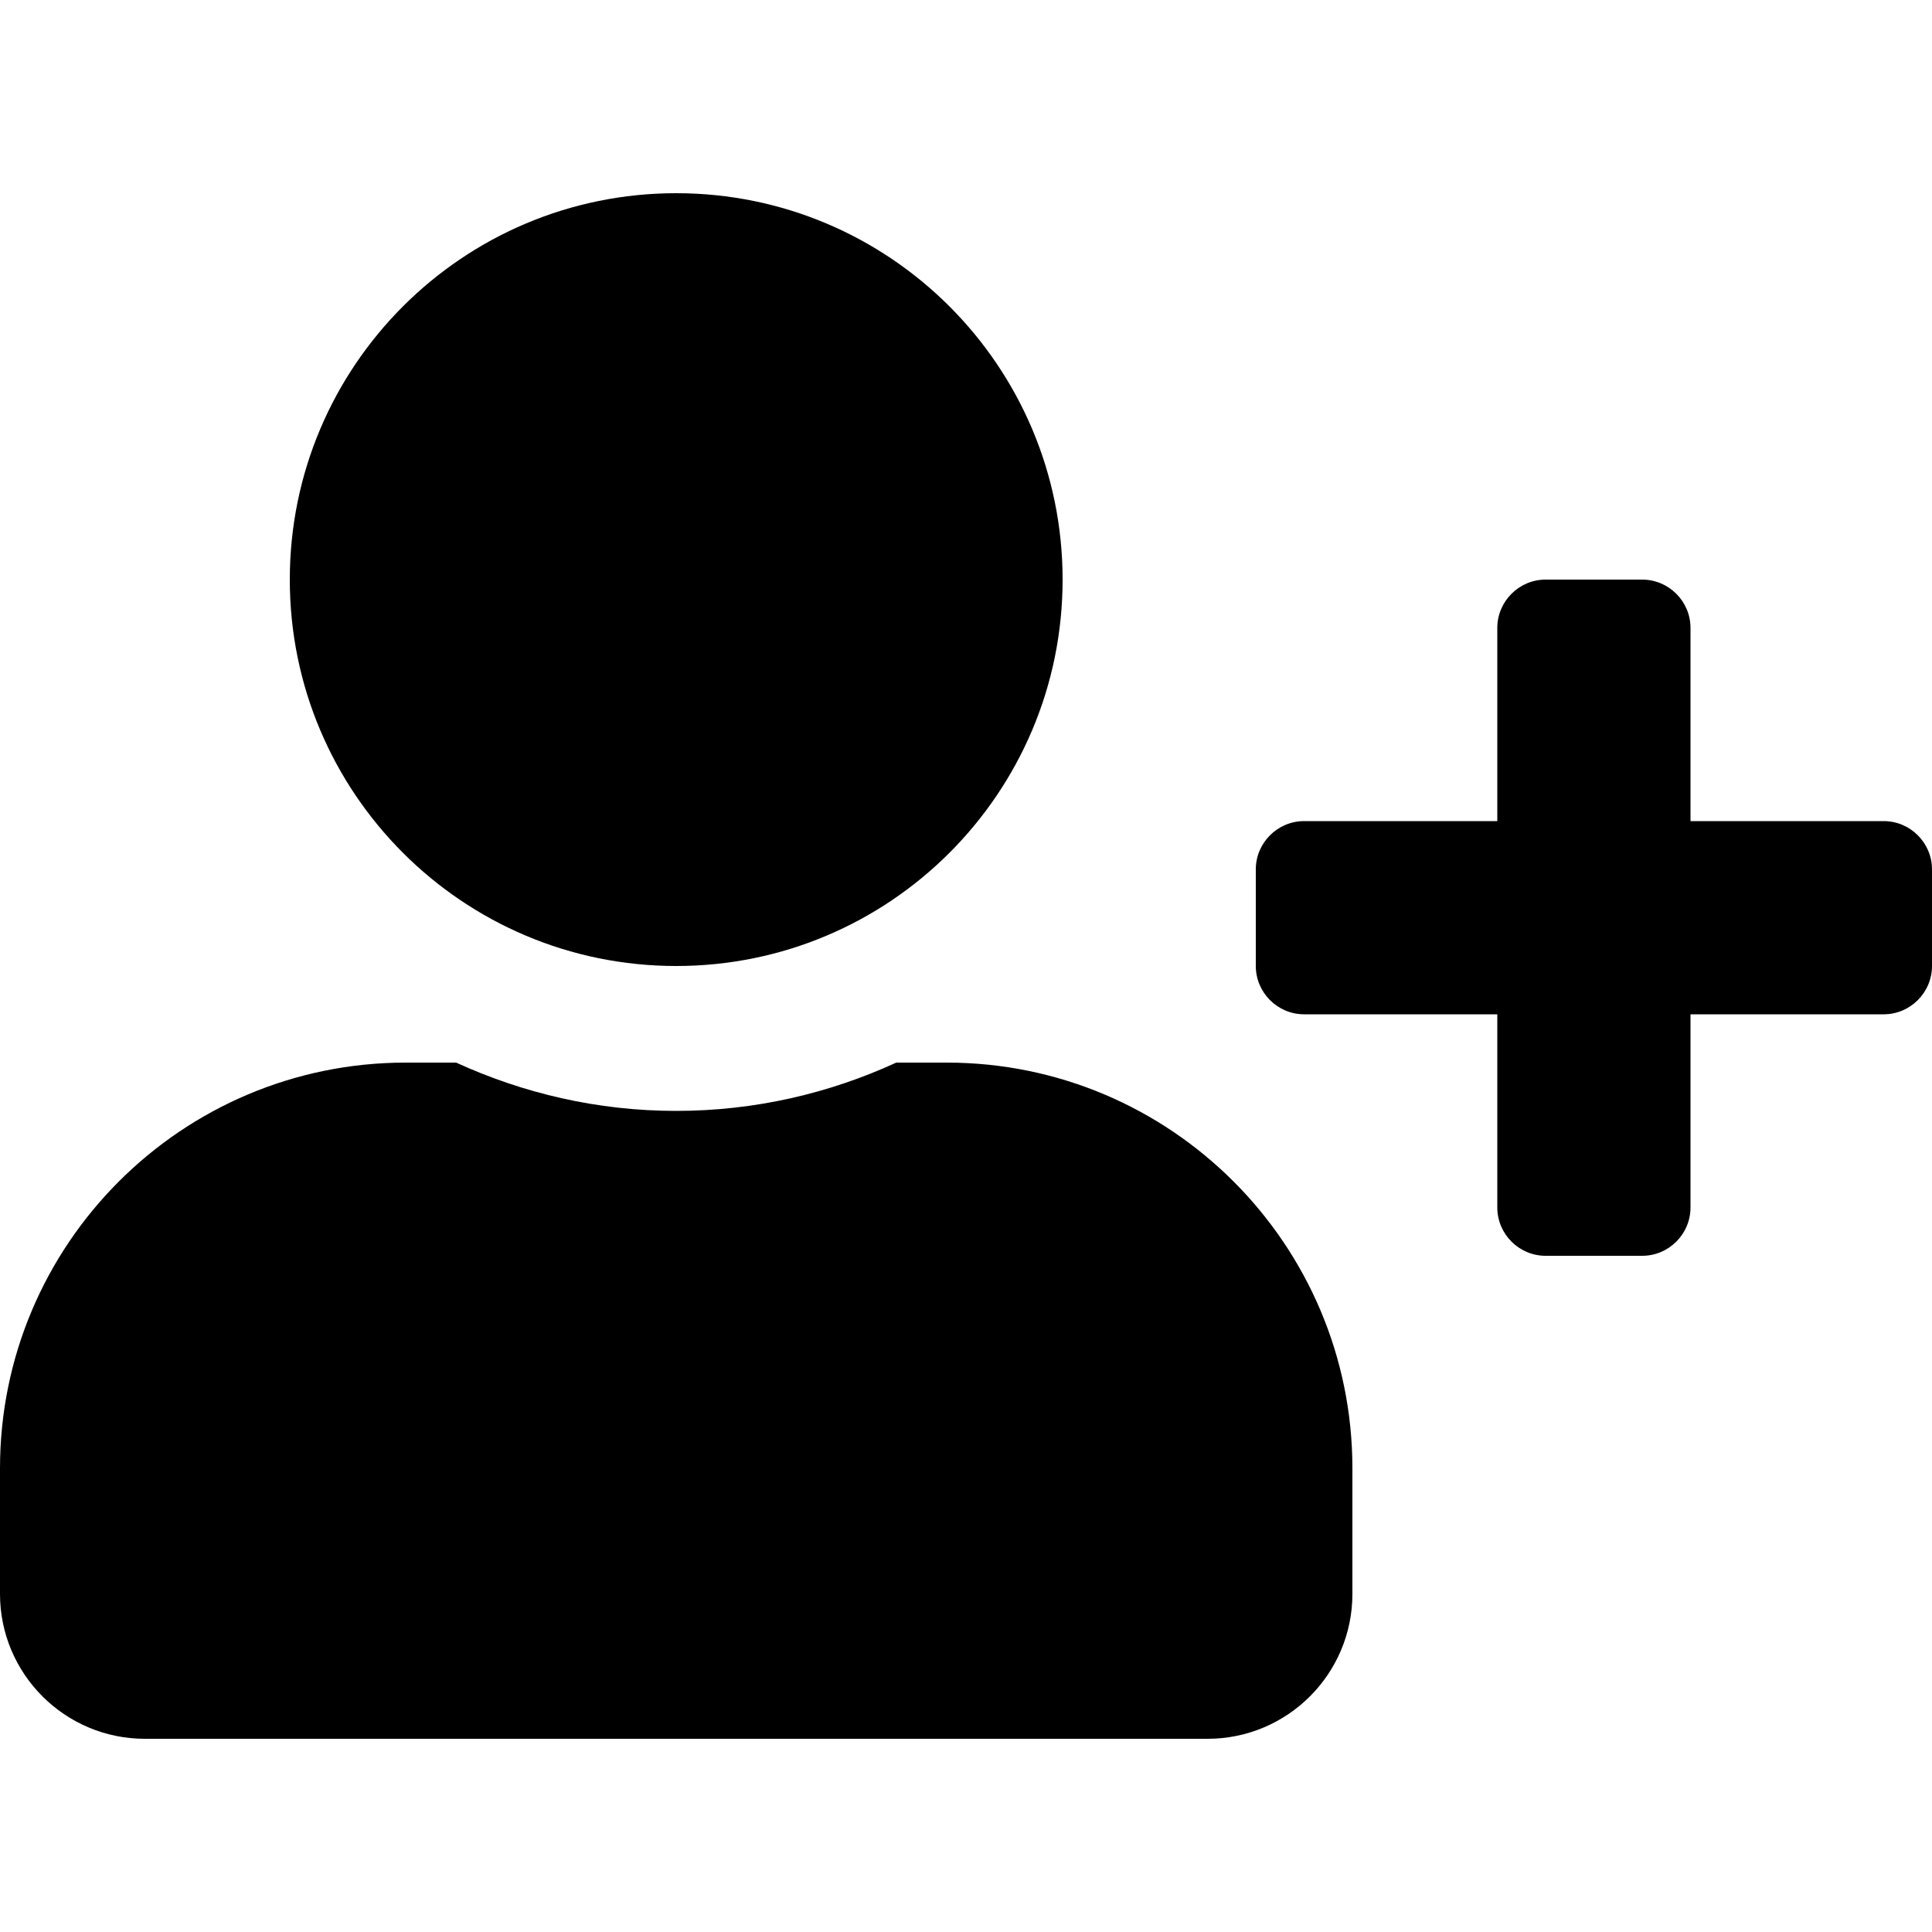
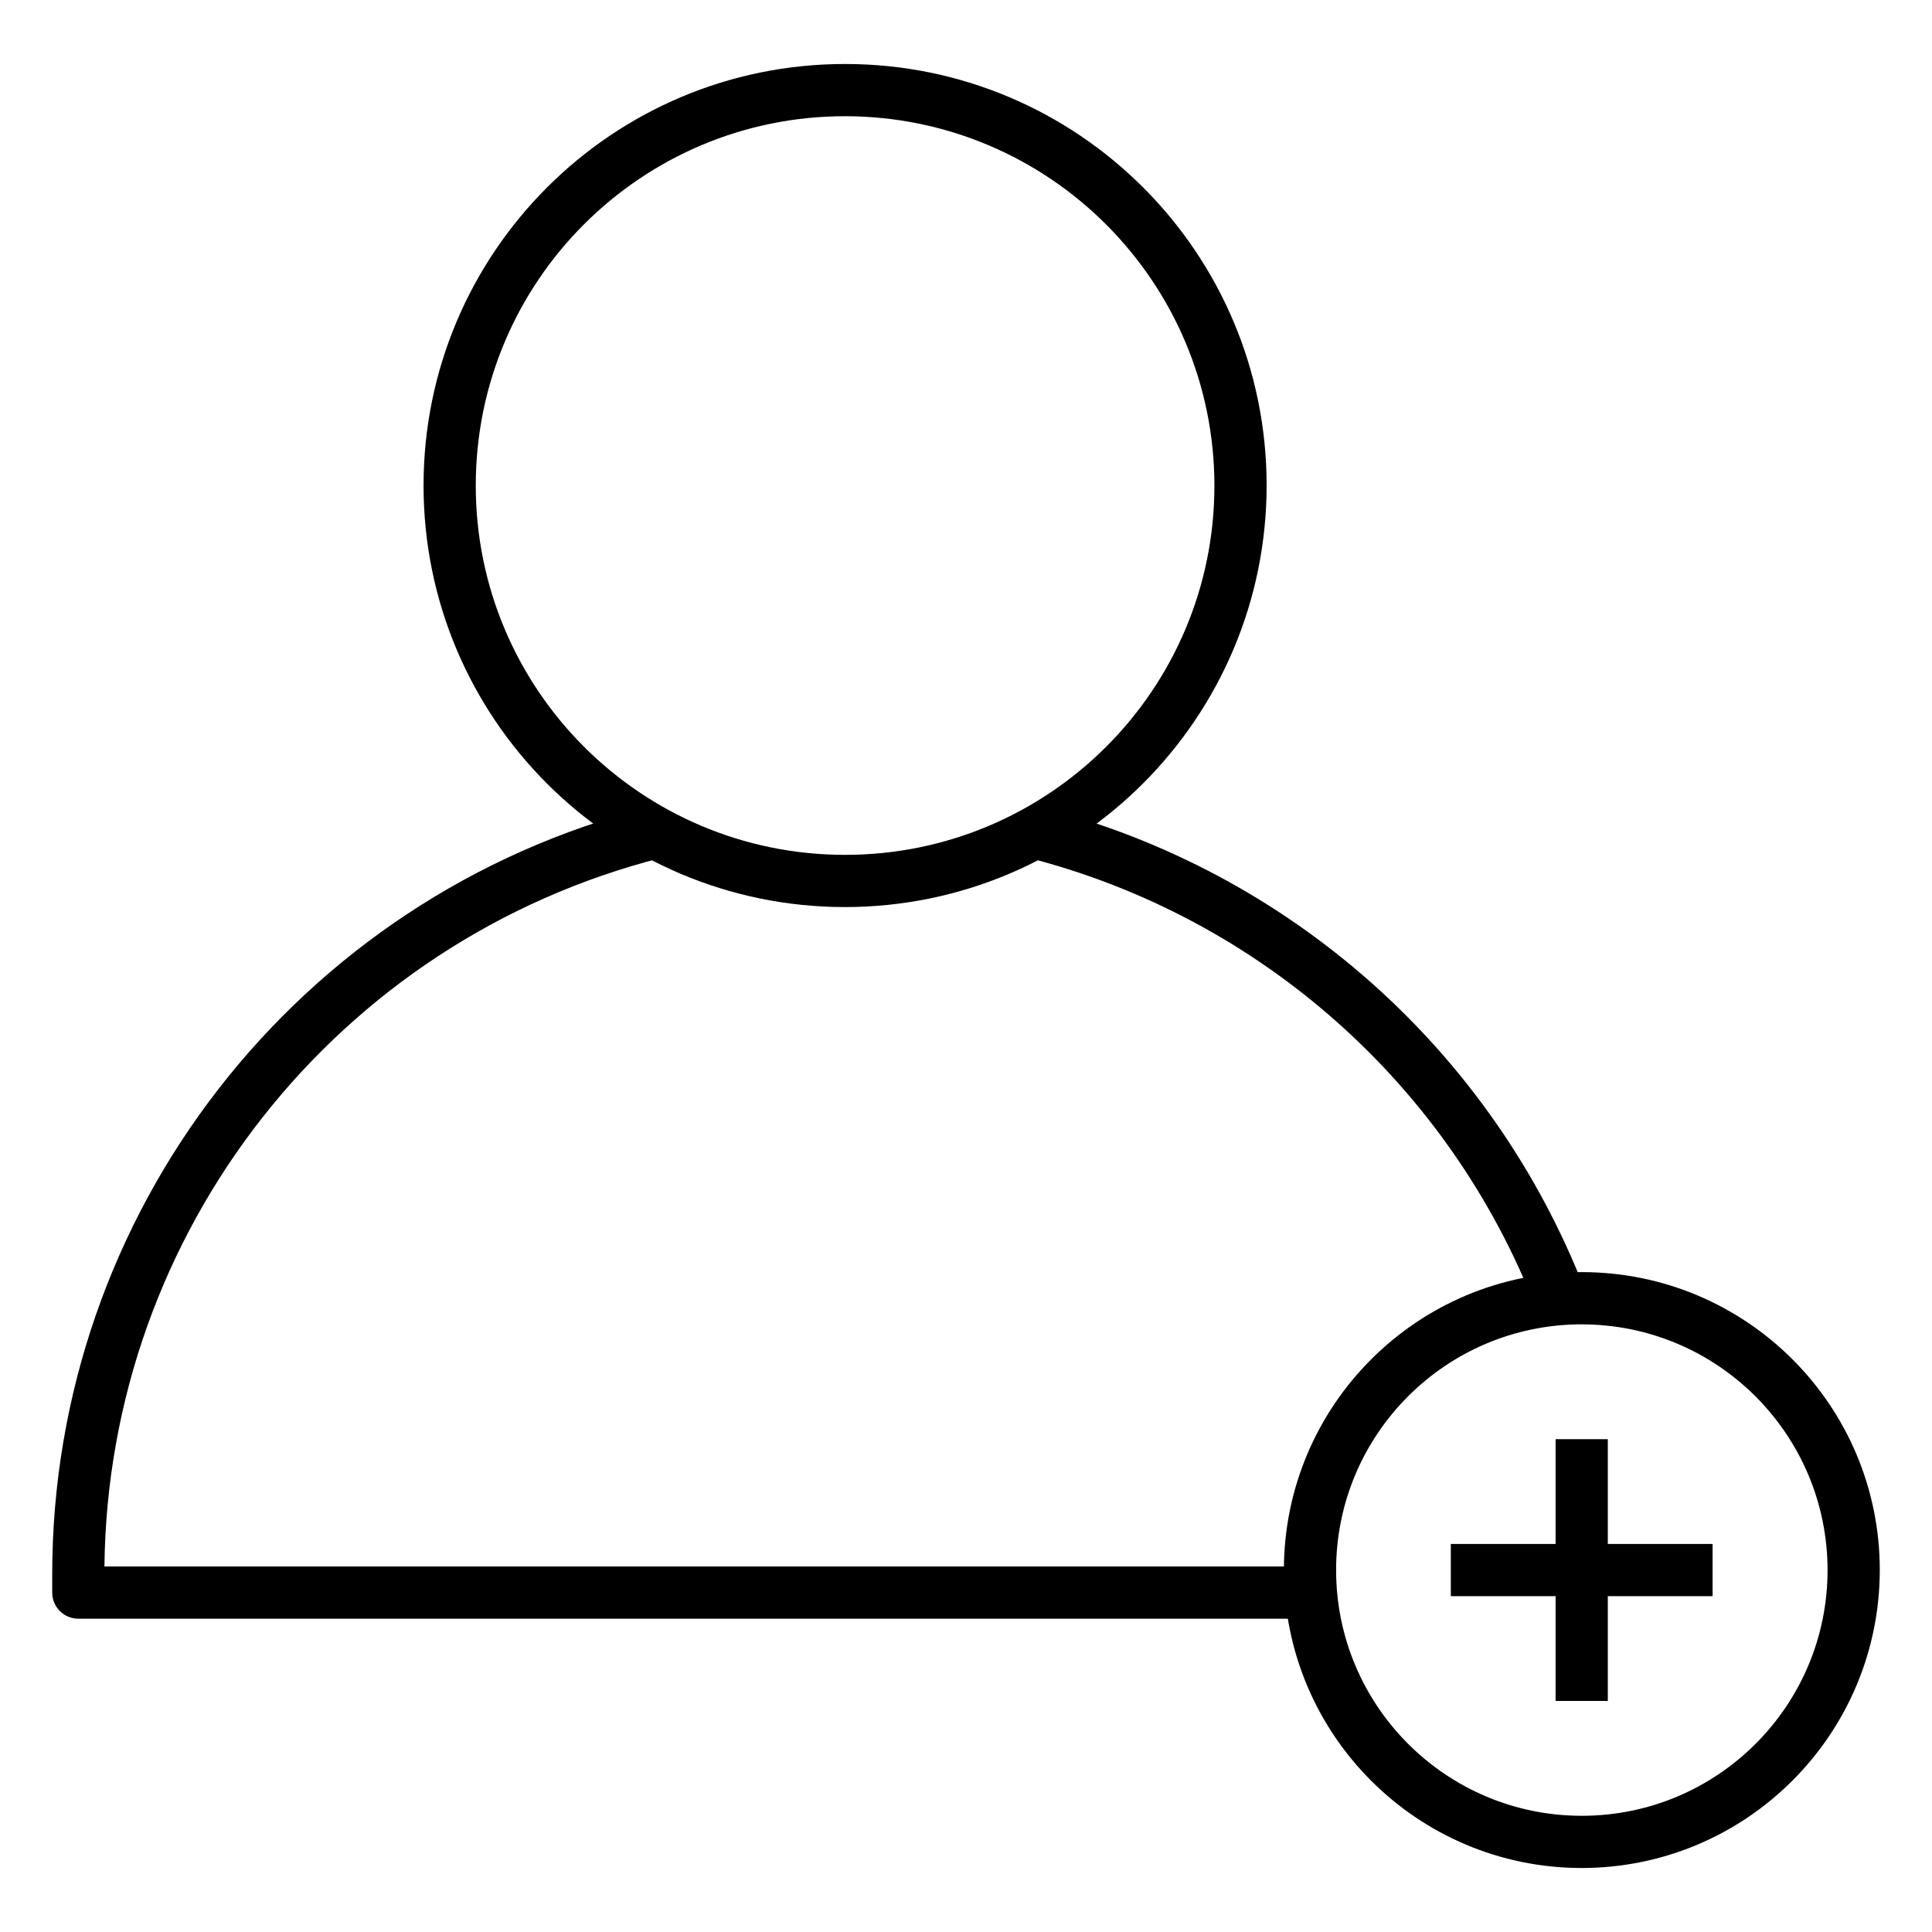
- <svg xmlns="http://www.w3.org/2000/svg" width="25" height="25" aria-hidden="true" focusable="false" data-prefix="fas" data-icon="user-plus" className="svg-inline--fa fa-user-plus fa-w-20" role="img" viewBox="0 0 640 512">
-   <path fill="currentColor" d="M624 208h-64v-64c0-8.8-7.2-16-16-16h-32c-8.8 0-16 7.2-16 16v64h-64c-8.8 0-16 7.2-16 16v32c0 8.8 7.2 16 16 16h64v64c0 8.8 7.2 16 16 16h32c8.8 0 16-7.2 16-16v-64h64c8.8 0 16-7.2 16-16v-32c0-8.8-7.2-16-16-16zm-400 48c70.7 0 128-57.3 128-128S294.7 0 224 0 96 57.3 96 128s57.3 128 128 128zm89.6 32h-16.7c-22.2 10.2-46.9 16-72.9 16s-50.6-5.8-72.9-16h-16.7C60.2 288 0 348.2 0 422.4V464c0 26.5 21.5 48 48 48h352c26.5 0 48-21.5 48-48v-41.6c0-74.2-60.2-134.4-134.4-134.4z" />
+ <svg xmlns="http://www.w3.org/2000/svg" height="30" viewBox="0 0 74 74" width="30">
+   <g id="Numbers">
+     <text fill="rgb(0,0,0)" font-family="ArialMT, Arial" font-size="18" transform="translate(31.995 -762.544)">4<tspan x="-5.005" y="124">14</tspan>
+       <tspan x="-5.005" y="248">24</tspan>
+       <tspan x="-5.005" y="372">34</tspan>
+       <tspan x="-5.005" y="496">44</tspan>
+       <tspan x="-5.005" y="620">54</tspan>
+       <tspan x="-5.005" y="744">64</tspan>
+       <tspan x="-5.005" y="868">74</tspan>
+       <tspan x="-5.005" y="992">84</tspan>
+       <tspan x="-5.005" y="1116">94</tspan>
+       <tspan x="-10.011" y="1240">104</tspan>
+       <tspan letter-spacing="-.074em" x="-9.343" y="1364">1</tspan>
+       <tspan x="-.668" y="1364">14</tspan>
+       <tspan x="-10.011" y="1488">124</tspan>
+       <tspan x="-10.011" y="1612">134</tspan>
+       <tspan x="-10.011" y="1736">144</tspan>
+       <tspan x="-10.011" y="1860">154</tspan>
+       <tspan x="-10.011" y="1984">164</tspan>
+       <tspan x="-10.011" y="2108">174</tspan>
+       <tspan x="-10.011" y="2232">184</tspan>
+       <tspan x="-10.011" y="2356">194</tspan>
+       <tspan x="-10.011" y="2480">204</tspan>
+       <tspan x="-10.011" y="2604">214</tspan>
+       <tspan x="-10.011" y="2728">224</tspan>
+       <tspan x="-10.011" y="2852">234</tspan>
+       <tspan x="-10.011" y="2976">244</tspan>
+       <tspan x="-10.011" y="3100">254</tspan>
+       <tspan x="-10.011" y="3224">264</tspan>
+       <tspan x="-10.011" y="3348">274</tspan>
+       <tspan x="-10.011" y="3472">284</tspan>
+       <tspan x="-10.011" y="3596">294</tspan>
+     </text>
+   </g>
+   <g id="_2_PT" data-name="2 PT">
+     <path d="m50.235 62h-47.235a1 1 0 0 1 -1-1v-.654a30.321 30.321 0 0 1 22.85-29.429l.492 1.938a28.321 28.321 0 0 0 -21.342 27.145h46.235z" />
+     <path d="m58.835 50.122a28.457 28.457 0 0 0 -19.443-17.266l.492-1.938a30.46 30.46 0 0 1 20.816 18.482z" />
+     <path d="m32.369 34.743a16.146 16.146 0 1 1 16.146-16.143 16.164 16.164 0 0 1 -16.146 16.143zm0-30.292a14.146 14.146 0 1 0 14.146 14.149 14.162 14.162 0 0 0 -14.146-14.149z" />
+     <path d="m60.578 71.549a11.412 11.412 0 1 1 11.422-11.412 11.425 11.425 0 0 1 -11.422 11.412zm0-20.824a9.412 9.412 0 1 0 9.422 9.412 9.422 9.422 0 0 0 -9.422-9.411z" />
+     <path d="m59.583 55.124h2v10.026h-2z" />
+     <path d="m55.57 59.137h10.026v2h-10.026z" />
+   </g>
</svg>
